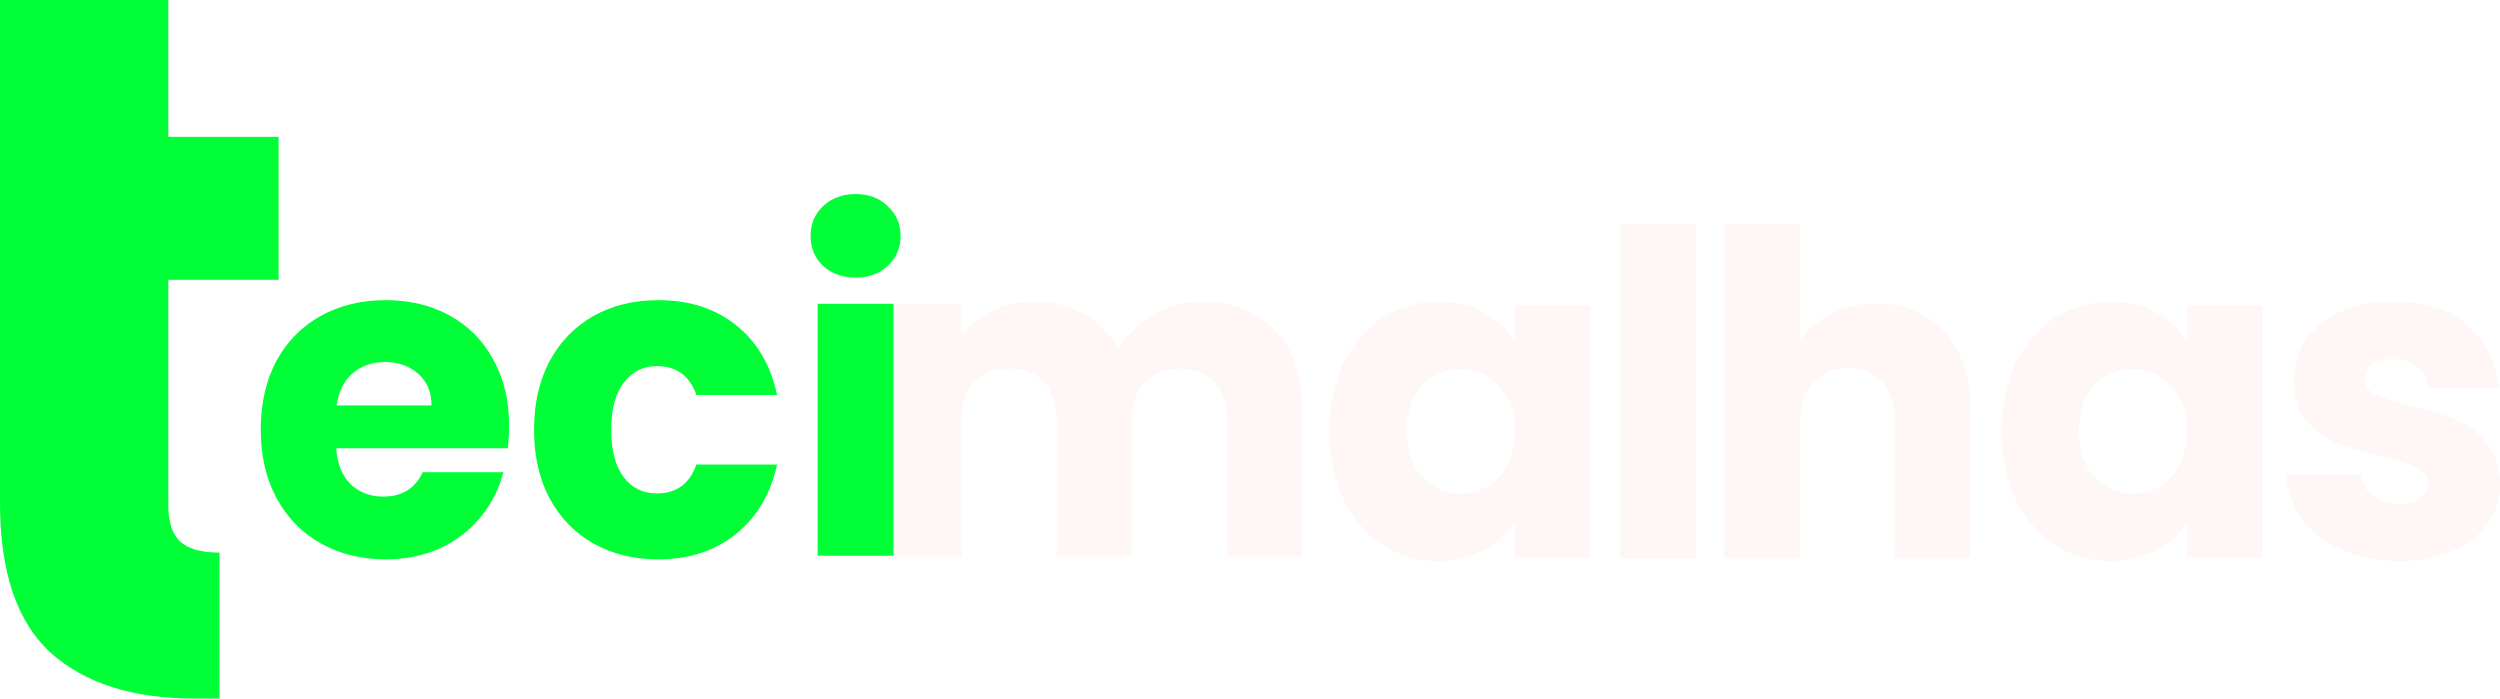
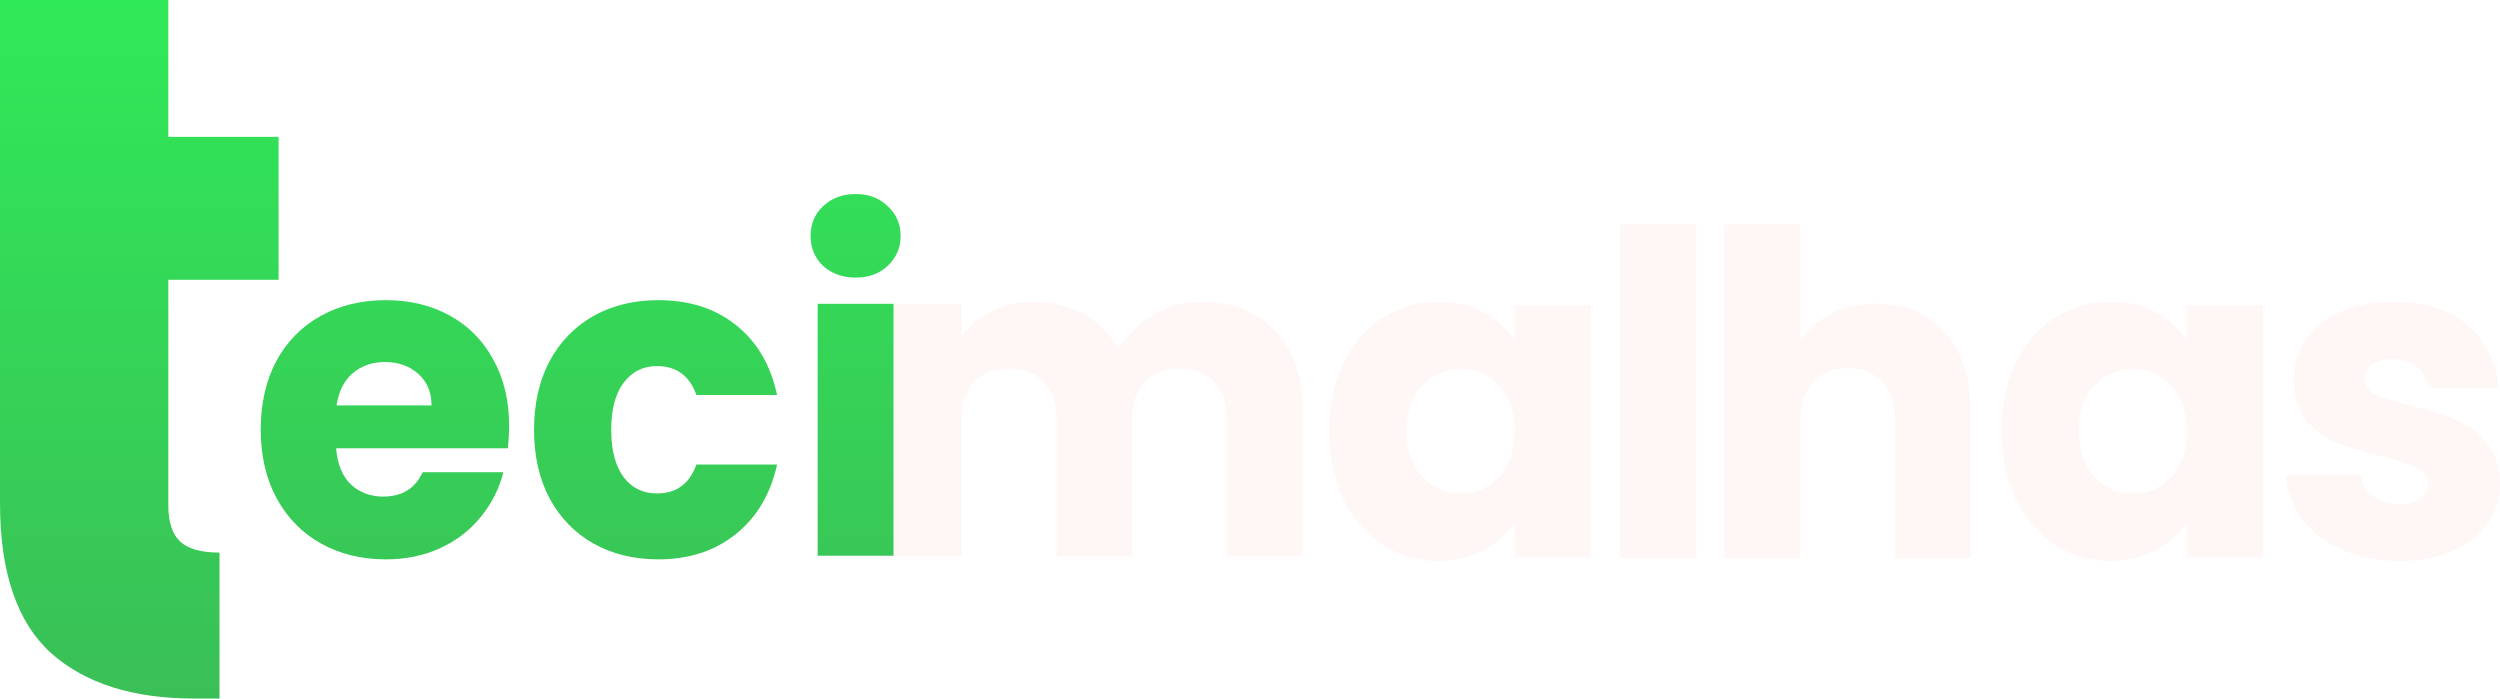
<svg xmlns="http://www.w3.org/2000/svg" width="136" height="38" viewBox="0 0 136 38" fill="none">
  <path d="M130.547 30.515C129.373 30.515 128.327 30.311 127.41 29.901C126.494 29.492 125.77 28.935 125.239 28.231C124.708 27.51 124.411 26.707 124.346 25.823H128.424C128.472 26.298 128.689 26.683 129.075 26.978C129.461 27.273 129.936 27.42 130.499 27.42C131.014 27.42 131.408 27.322 131.681 27.125C131.971 26.912 132.115 26.642 132.115 26.314C132.115 25.921 131.914 25.635 131.512 25.455C131.11 25.258 130.459 25.045 129.558 24.816C128.593 24.587 127.788 24.349 127.145 24.104C126.502 23.841 125.947 23.44 125.48 22.9C125.014 22.343 124.781 21.598 124.781 20.664C124.781 19.878 124.99 19.166 125.408 18.527C125.842 17.872 126.469 17.356 127.29 16.98C128.126 16.603 129.116 16.415 130.258 16.415C131.947 16.415 133.274 16.84 134.239 17.692C135.22 18.544 135.783 19.674 135.928 21.082H132.115C132.051 20.607 131.842 20.23 131.488 19.952C131.15 19.674 130.7 19.534 130.137 19.534C129.654 19.534 129.284 19.633 129.027 19.829C128.77 20.009 128.641 20.263 128.641 20.591C128.641 20.984 128.842 21.279 129.244 21.475C129.662 21.672 130.306 21.868 131.174 22.065C132.172 22.327 132.984 22.589 133.611 22.851C134.239 23.096 134.786 23.506 135.252 24.079C135.735 24.636 135.984 25.389 136 26.339C136 27.142 135.775 27.862 135.324 28.501C134.89 29.123 134.255 29.614 133.418 29.975C132.598 30.335 131.641 30.515 130.547 30.515Z" fill="#FFF6F6" />
  <path d="M108.889 23.44C108.889 22.032 109.147 20.795 109.661 19.731C110.192 18.666 110.908 17.848 111.809 17.274C112.71 16.701 113.715 16.415 114.825 16.415C115.774 16.415 116.602 16.611 117.31 17.004C118.034 17.397 118.589 17.913 118.975 18.552V16.611H123.101V30.319H118.975V28.378C118.573 29.017 118.01 29.532 117.286 29.926C116.578 30.319 115.75 30.515 114.801 30.515C113.707 30.515 112.71 30.229 111.809 29.655C110.908 29.066 110.192 28.239 109.661 27.174C109.147 26.093 108.889 24.849 108.889 23.44ZM118.975 23.465C118.975 22.417 118.685 21.59 118.106 20.984C117.543 20.378 116.852 20.075 116.031 20.075C115.211 20.075 114.511 20.378 113.932 20.984C113.369 21.573 113.088 22.392 113.088 23.44C113.088 24.488 113.369 25.324 113.932 25.946C114.511 26.552 115.211 26.855 116.031 26.855C116.852 26.855 117.543 26.552 118.106 25.946C118.685 25.34 118.975 24.513 118.975 23.465Z" fill="#FFF6F6" />
  <path d="M102.085 16.516C103.629 16.516 104.868 17.04 105.801 18.088C106.734 19.12 107.2 20.545 107.2 22.362V30.371H103.099V22.927C103.099 22.01 102.865 21.298 102.399 20.79C101.932 20.283 101.305 20.029 100.517 20.029C99.729 20.029 99.101 20.283 98.635 20.79C98.168 21.298 97.935 22.01 97.935 22.927V30.371H93.809V12.192H97.935V18.506C98.353 17.9 98.924 17.417 99.648 17.056C100.372 16.696 101.184 16.516 102.085 16.516Z" fill="#FFF6F6" />
  <path d="M92.28 12.192V30.371H88.154V12.192H92.28Z" fill="#FFF6F6" />
  <path d="M72.32 23.44C72.32 22.032 72.578 20.795 73.093 19.731C73.623 18.666 74.339 17.848 75.24 17.274C76.141 16.701 77.146 16.415 78.256 16.415C79.205 16.415 80.033 16.611 80.741 17.004C81.465 17.397 82.02 17.913 82.406 18.552V16.611H86.532V30.319H82.406V28.378C82.004 29.017 81.441 29.532 80.717 29.926C80.009 30.319 79.181 30.515 78.232 30.515C77.138 30.515 76.141 30.229 75.24 29.655C74.339 29.066 73.623 28.239 73.093 27.174C72.578 26.093 72.32 24.849 72.32 23.44ZM82.406 23.465C82.406 22.417 82.116 21.59 81.537 20.984C80.974 20.378 80.283 20.075 79.462 20.075C78.642 20.075 77.942 20.378 77.363 20.984C76.8 21.573 76.519 22.392 76.519 23.44C76.519 24.488 76.8 25.324 77.363 25.946C77.942 26.552 78.642 26.855 79.462 26.855C80.283 26.855 80.974 26.552 81.537 25.946C82.116 25.34 82.406 24.513 82.406 23.465Z" fill="#FFF6F6" />
  <path d="M65.372 16.415C67.044 16.415 68.371 16.93 69.353 17.962C70.35 18.994 70.849 20.427 70.849 22.261V30.27H66.747V22.826C66.747 21.942 66.514 21.262 66.047 20.787C65.597 20.296 64.969 20.05 64.165 20.05C63.361 20.05 62.726 20.296 62.259 20.787C61.809 21.262 61.584 21.942 61.584 22.826V30.27H57.482V22.826C57.482 21.942 57.249 21.262 56.782 20.787C56.332 20.296 55.704 20.05 54.9 20.05C54.096 20.05 53.461 20.296 52.994 20.787C52.544 21.262 52.319 21.942 52.319 22.826V30.27H48.193V16.562H52.319V18.282C52.737 17.708 53.284 17.258 53.959 16.93C54.635 16.586 55.399 16.415 56.251 16.415C57.265 16.415 58.165 16.636 58.954 17.078C59.758 17.52 60.385 18.151 60.836 18.969C61.302 18.216 61.937 17.602 62.742 17.127C63.546 16.652 64.423 16.415 65.372 16.415Z" fill="#FFF6F6" />
-   <path d="M46.556 15.1C45.832 15.1 45.237 14.887 44.771 14.461C44.32 14.019 44.095 13.479 44.095 12.84C44.095 12.185 44.32 11.645 44.771 11.219C45.237 10.777 45.832 10.556 46.556 10.556C47.264 10.556 47.843 10.777 48.293 11.219C48.76 11.645 48.993 12.185 48.993 12.84C48.993 13.479 48.76 14.019 48.293 14.461C47.843 14.887 47.264 15.1 46.556 15.1ZM48.607 16.525V30.233H44.481V16.525H48.607Z" fill="#00FF37" />
-   <path d="M29.052 23.379C29.052 21.954 29.334 20.709 29.897 19.645C30.476 18.58 31.272 17.762 32.285 17.188C33.315 16.615 34.489 16.328 35.808 16.328C37.497 16.328 38.904 16.779 40.03 17.68C41.172 18.58 41.92 19.85 42.274 21.487H37.883C37.513 20.439 36.797 19.915 35.736 19.915C34.98 19.915 34.376 20.218 33.926 20.824C33.476 21.414 33.25 22.265 33.25 23.379C33.25 24.492 33.476 25.352 33.926 25.958C34.376 26.548 34.98 26.843 35.736 26.843C36.797 26.843 37.513 26.319 37.883 25.27H42.274C41.92 26.875 41.172 28.136 40.03 29.053C38.888 29.971 37.481 30.429 35.808 30.429C34.489 30.429 33.315 30.143 32.285 29.569C31.272 28.996 30.476 28.177 29.897 27.113C29.334 26.048 29.052 24.804 29.052 23.379Z" fill="#00FF37" />
-   <path d="M27.696 23.158C27.696 23.551 27.672 23.96 27.624 24.386H18.286C18.35 25.238 18.616 25.893 19.082 26.351C19.565 26.794 20.152 27.015 20.844 27.015C21.873 27.015 22.589 26.572 22.991 25.688H27.382C27.157 26.589 26.747 27.399 26.152 28.12C25.573 28.841 24.841 29.406 23.956 29.815C23.071 30.224 22.082 30.429 20.988 30.429C19.669 30.429 18.495 30.143 17.466 29.569C16.436 28.996 15.632 28.177 15.053 27.113C14.474 26.048 14.184 24.804 14.184 23.379C14.184 21.954 14.466 20.709 15.029 19.645C15.608 18.58 16.412 17.762 17.442 17.188C18.471 16.615 19.653 16.328 20.988 16.328C22.291 16.328 23.449 16.607 24.463 17.164C25.476 17.721 26.264 18.515 26.827 19.547C27.406 20.578 27.696 21.782 27.696 23.158ZM23.474 22.052C23.474 21.332 23.232 20.759 22.75 20.333C22.267 19.907 21.664 19.694 20.94 19.694C20.248 19.694 19.661 19.899 19.179 20.308C18.712 20.718 18.423 21.299 18.31 22.052H23.474Z" fill="#00FF37" />
-   <path d="M11.942 38H15.209H10.55C7.229 38 4.641 37.179 2.785 35.536C0.928 33.857 0 31.137 0 27.378V15.222V7.447V0H4.464H9.157V7.447H15.155V15.222H9.157V27.487C9.157 28.4 9.371 29.057 9.8 29.458C10.228 29.86 10.942 30.061 11.942 30.061V38Z" fill="#00FF37" />
+   <path d="M46.556 15.1C45.832 15.1 45.237 14.887 44.771 14.461C44.32 14.019 44.095 13.479 44.095 12.84C44.095 12.185 44.32 11.645 44.771 11.219C45.237 10.777 45.832 10.556 46.556 10.556C47.264 10.556 47.843 10.777 48.293 11.219C48.76 11.645 48.993 12.185 48.993 12.84C48.993 13.479 48.76 14.019 48.293 14.461C47.843 14.887 47.264 15.1 46.556 15.1ZM48.607 16.525V30.233H44.481V16.525H48.607Z" fill="url(#paint0_linear_216_231)" />
+   <path d="M29.052 23.379C29.052 21.954 29.334 20.709 29.897 19.645C30.476 18.58 31.272 17.762 32.285 17.188C33.315 16.615 34.489 16.328 35.808 16.328C37.497 16.328 38.904 16.779 40.03 17.68C41.172 18.58 41.92 19.85 42.274 21.487H37.883C37.513 20.439 36.797 19.915 35.736 19.915C34.98 19.915 34.376 20.218 33.926 20.824C33.476 21.414 33.25 22.265 33.25 23.379C33.25 24.492 33.476 25.352 33.926 25.958C34.376 26.548 34.98 26.843 35.736 26.843C36.797 26.843 37.513 26.319 37.883 25.27H42.274C41.92 26.875 41.172 28.136 40.03 29.053C38.888 29.971 37.481 30.429 35.808 30.429C34.489 30.429 33.315 30.143 32.285 29.569C31.272 28.996 30.476 28.177 29.897 27.113C29.334 26.048 29.052 24.804 29.052 23.379Z" fill="url(#paint1_linear_216_231)" />
+   <path d="M27.696 23.158C27.696 23.551 27.672 23.96 27.624 24.386H18.286C18.35 25.238 18.616 25.893 19.082 26.351C19.565 26.794 20.152 27.015 20.844 27.015C21.873 27.015 22.589 26.572 22.991 25.688H27.382C27.157 26.589 26.747 27.399 26.152 28.12C25.573 28.841 24.841 29.406 23.956 29.815C23.071 30.224 22.082 30.429 20.988 30.429C19.669 30.429 18.495 30.143 17.466 29.569C16.436 28.996 15.632 28.177 15.053 27.113C14.474 26.048 14.184 24.804 14.184 23.379C14.184 21.954 14.466 20.709 15.029 19.645C15.608 18.58 16.412 17.762 17.442 17.188C18.471 16.615 19.653 16.328 20.988 16.328C22.291 16.328 23.449 16.607 24.463 17.164C25.476 17.721 26.264 18.515 26.827 19.547C27.406 20.578 27.696 21.782 27.696 23.158ZM23.474 22.052C23.474 21.332 23.232 20.759 22.75 20.333C22.267 19.907 21.664 19.694 20.94 19.694C20.248 19.694 19.661 19.899 19.179 20.308C18.712 20.718 18.423 21.299 18.31 22.052H23.474Z" fill="url(#paint2_linear_216_231)" />
+   <path d="M11.942 38H15.209H10.55C7.229 38 4.641 37.179 2.785 35.536C0.928 33.857 0 31.137 0 27.378V15.222V7.447V0H4.464H9.157V7.447H15.155V15.222H9.157V27.487C9.157 28.4 9.371 29.057 9.8 29.458C10.228 29.86 10.942 30.061 11.942 30.061V38Z" fill="url(#paint3_linear_216_231)" />
+   <defs>
+     <linearGradient id="paint0_linear_216_231" x1="68" y1="0" x2="68" y2="38" gradientUnits="userSpaceOnUse">
+       <stop stop-color="#30E958" />
+       <stop offset="1" stop-color="#3ABF57" />
+     </linearGradient>
+     <linearGradient id="paint1_linear_216_231" x1="68" y1="0" x2="68" y2="38" gradientUnits="userSpaceOnUse">
+       <stop stop-color="#30E958" />
+       <stop offset="1" stop-color="#3ABF57" />
+     </linearGradient>
+     <linearGradient id="paint2_linear_216_231" x1="68" y1="0" x2="68" y2="38" gradientUnits="userSpaceOnUse">
+       <stop stop-color="#30E958" />
+       <stop offset="1" stop-color="#3ABF57" />
+     </linearGradient>
+     <linearGradient id="paint3_linear_216_231" x1="68" y1="0" x2="68" y2="38" gradientUnits="userSpaceOnUse">
+       <stop stop-color="#30E958" />
+       <stop offset="1" stop-color="#3ABF57" />
+     </linearGradient>
+   </defs>
</svg>
